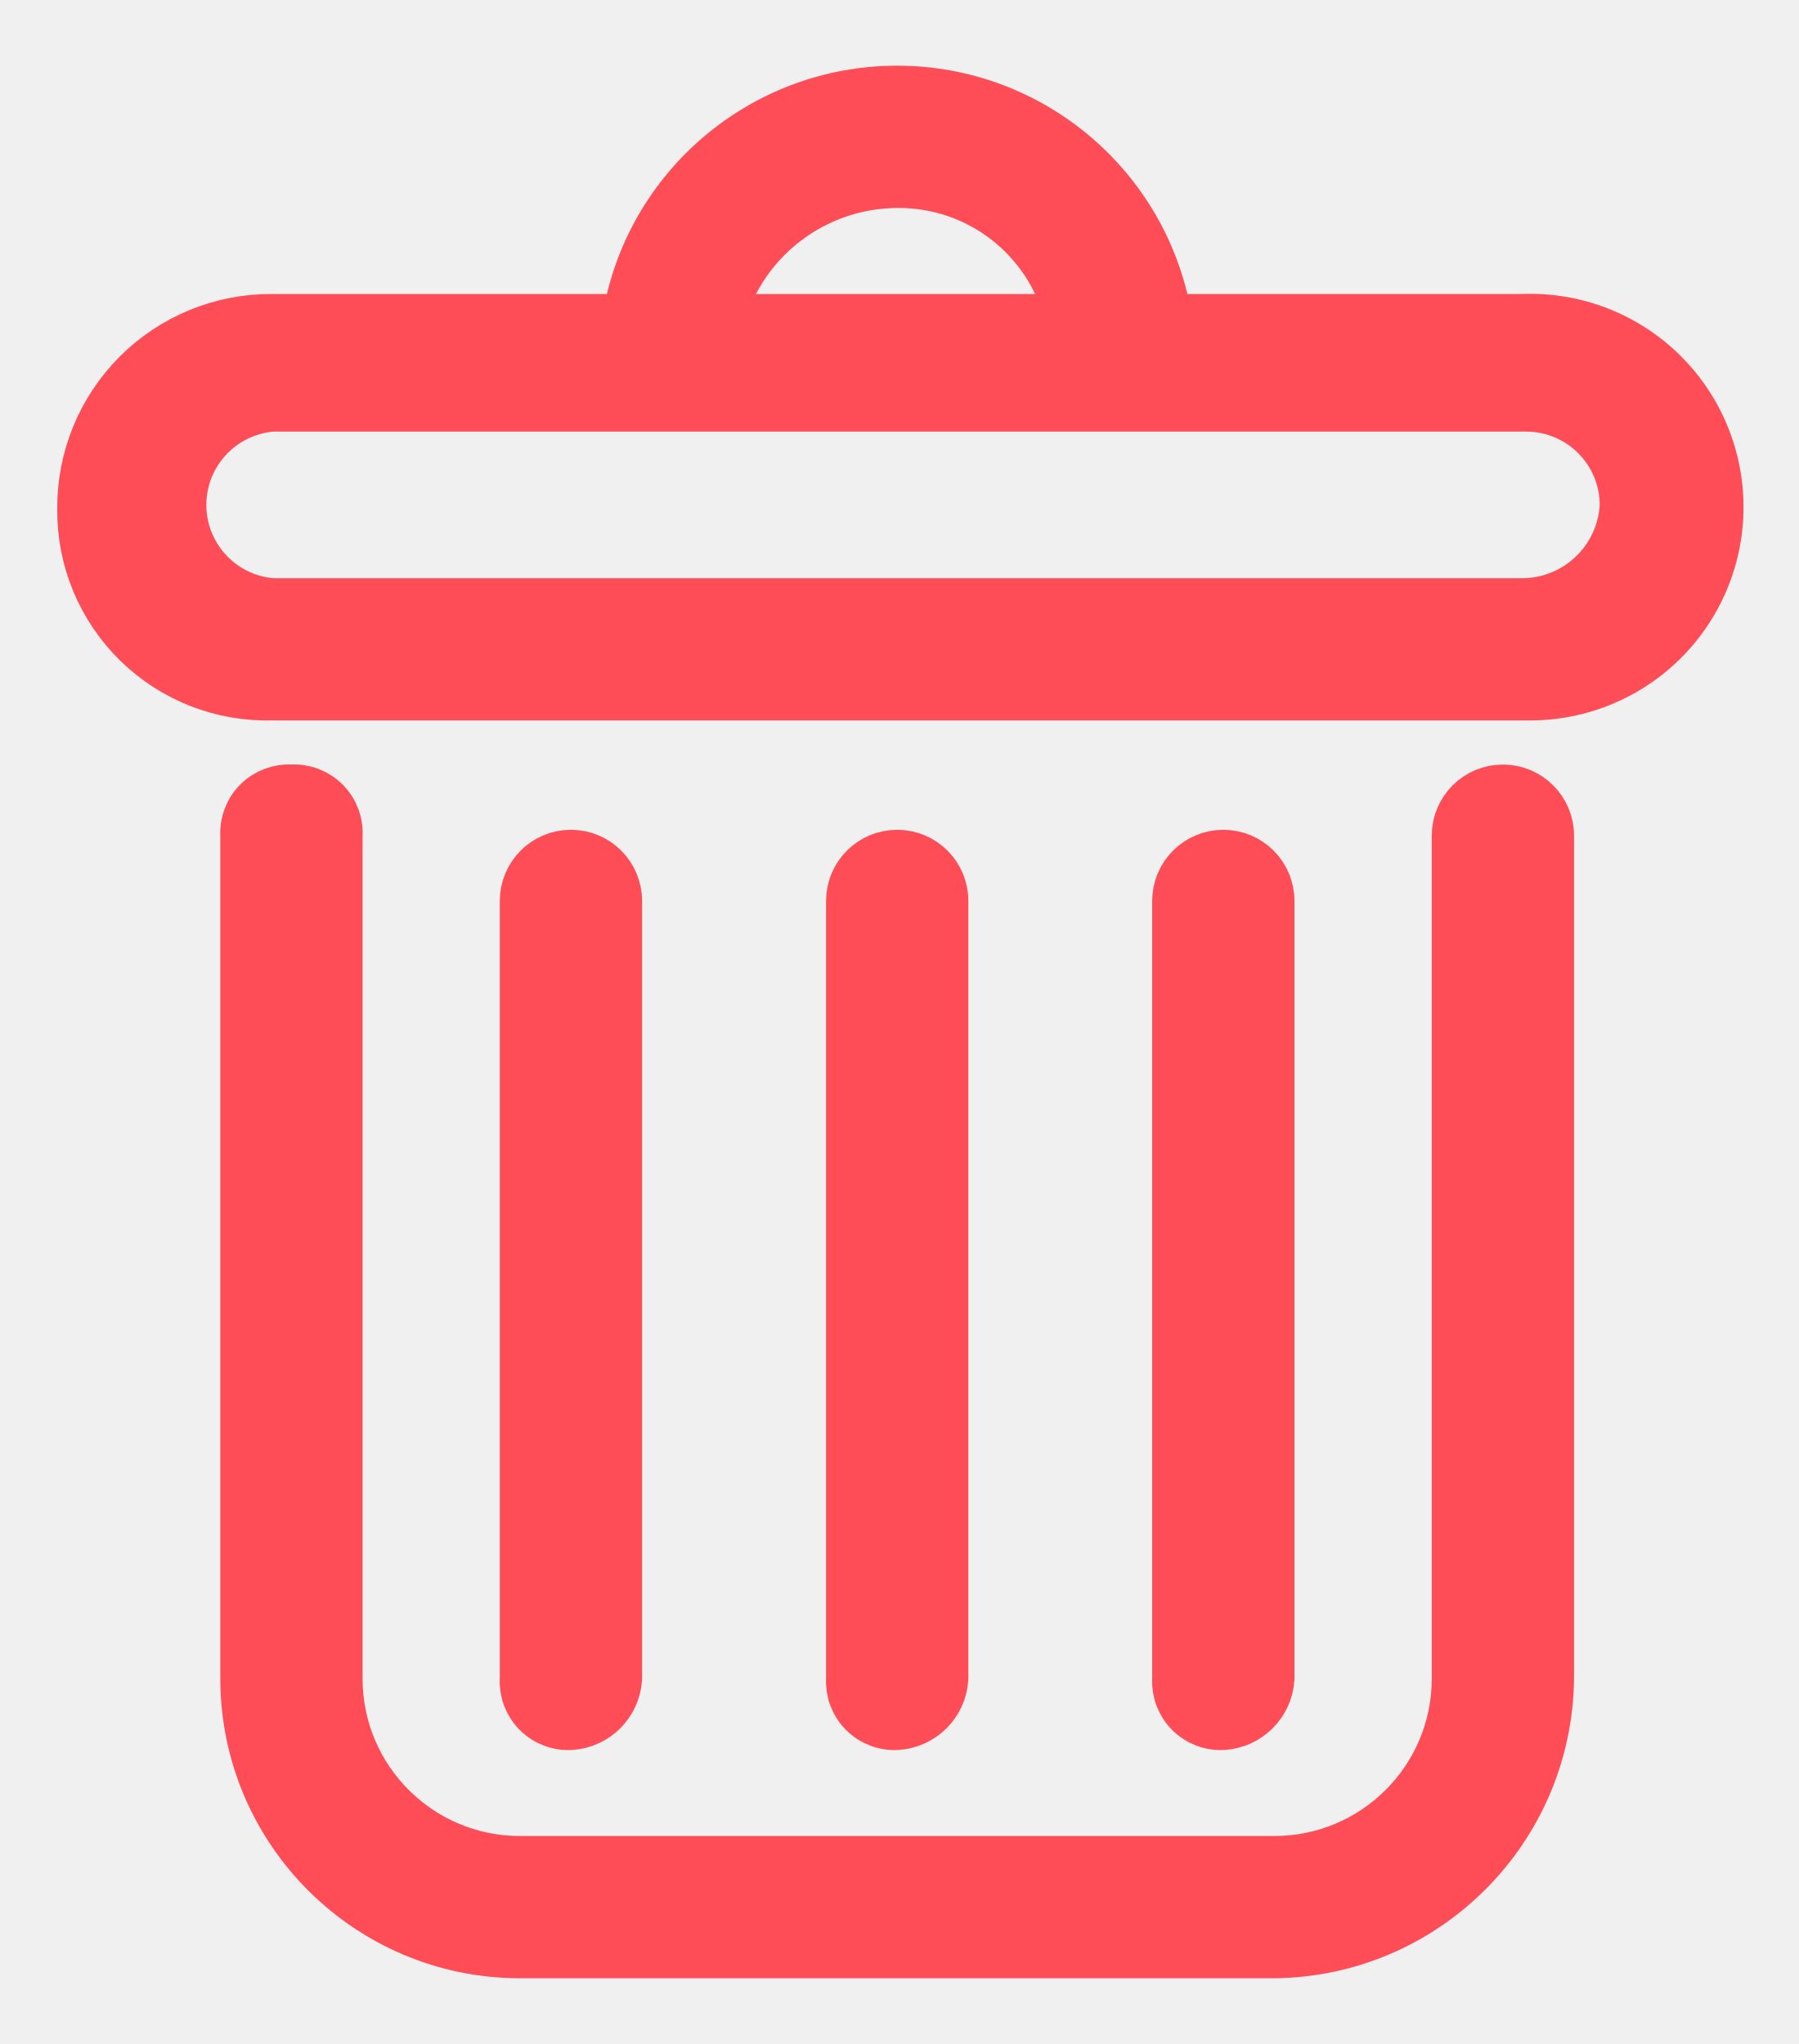
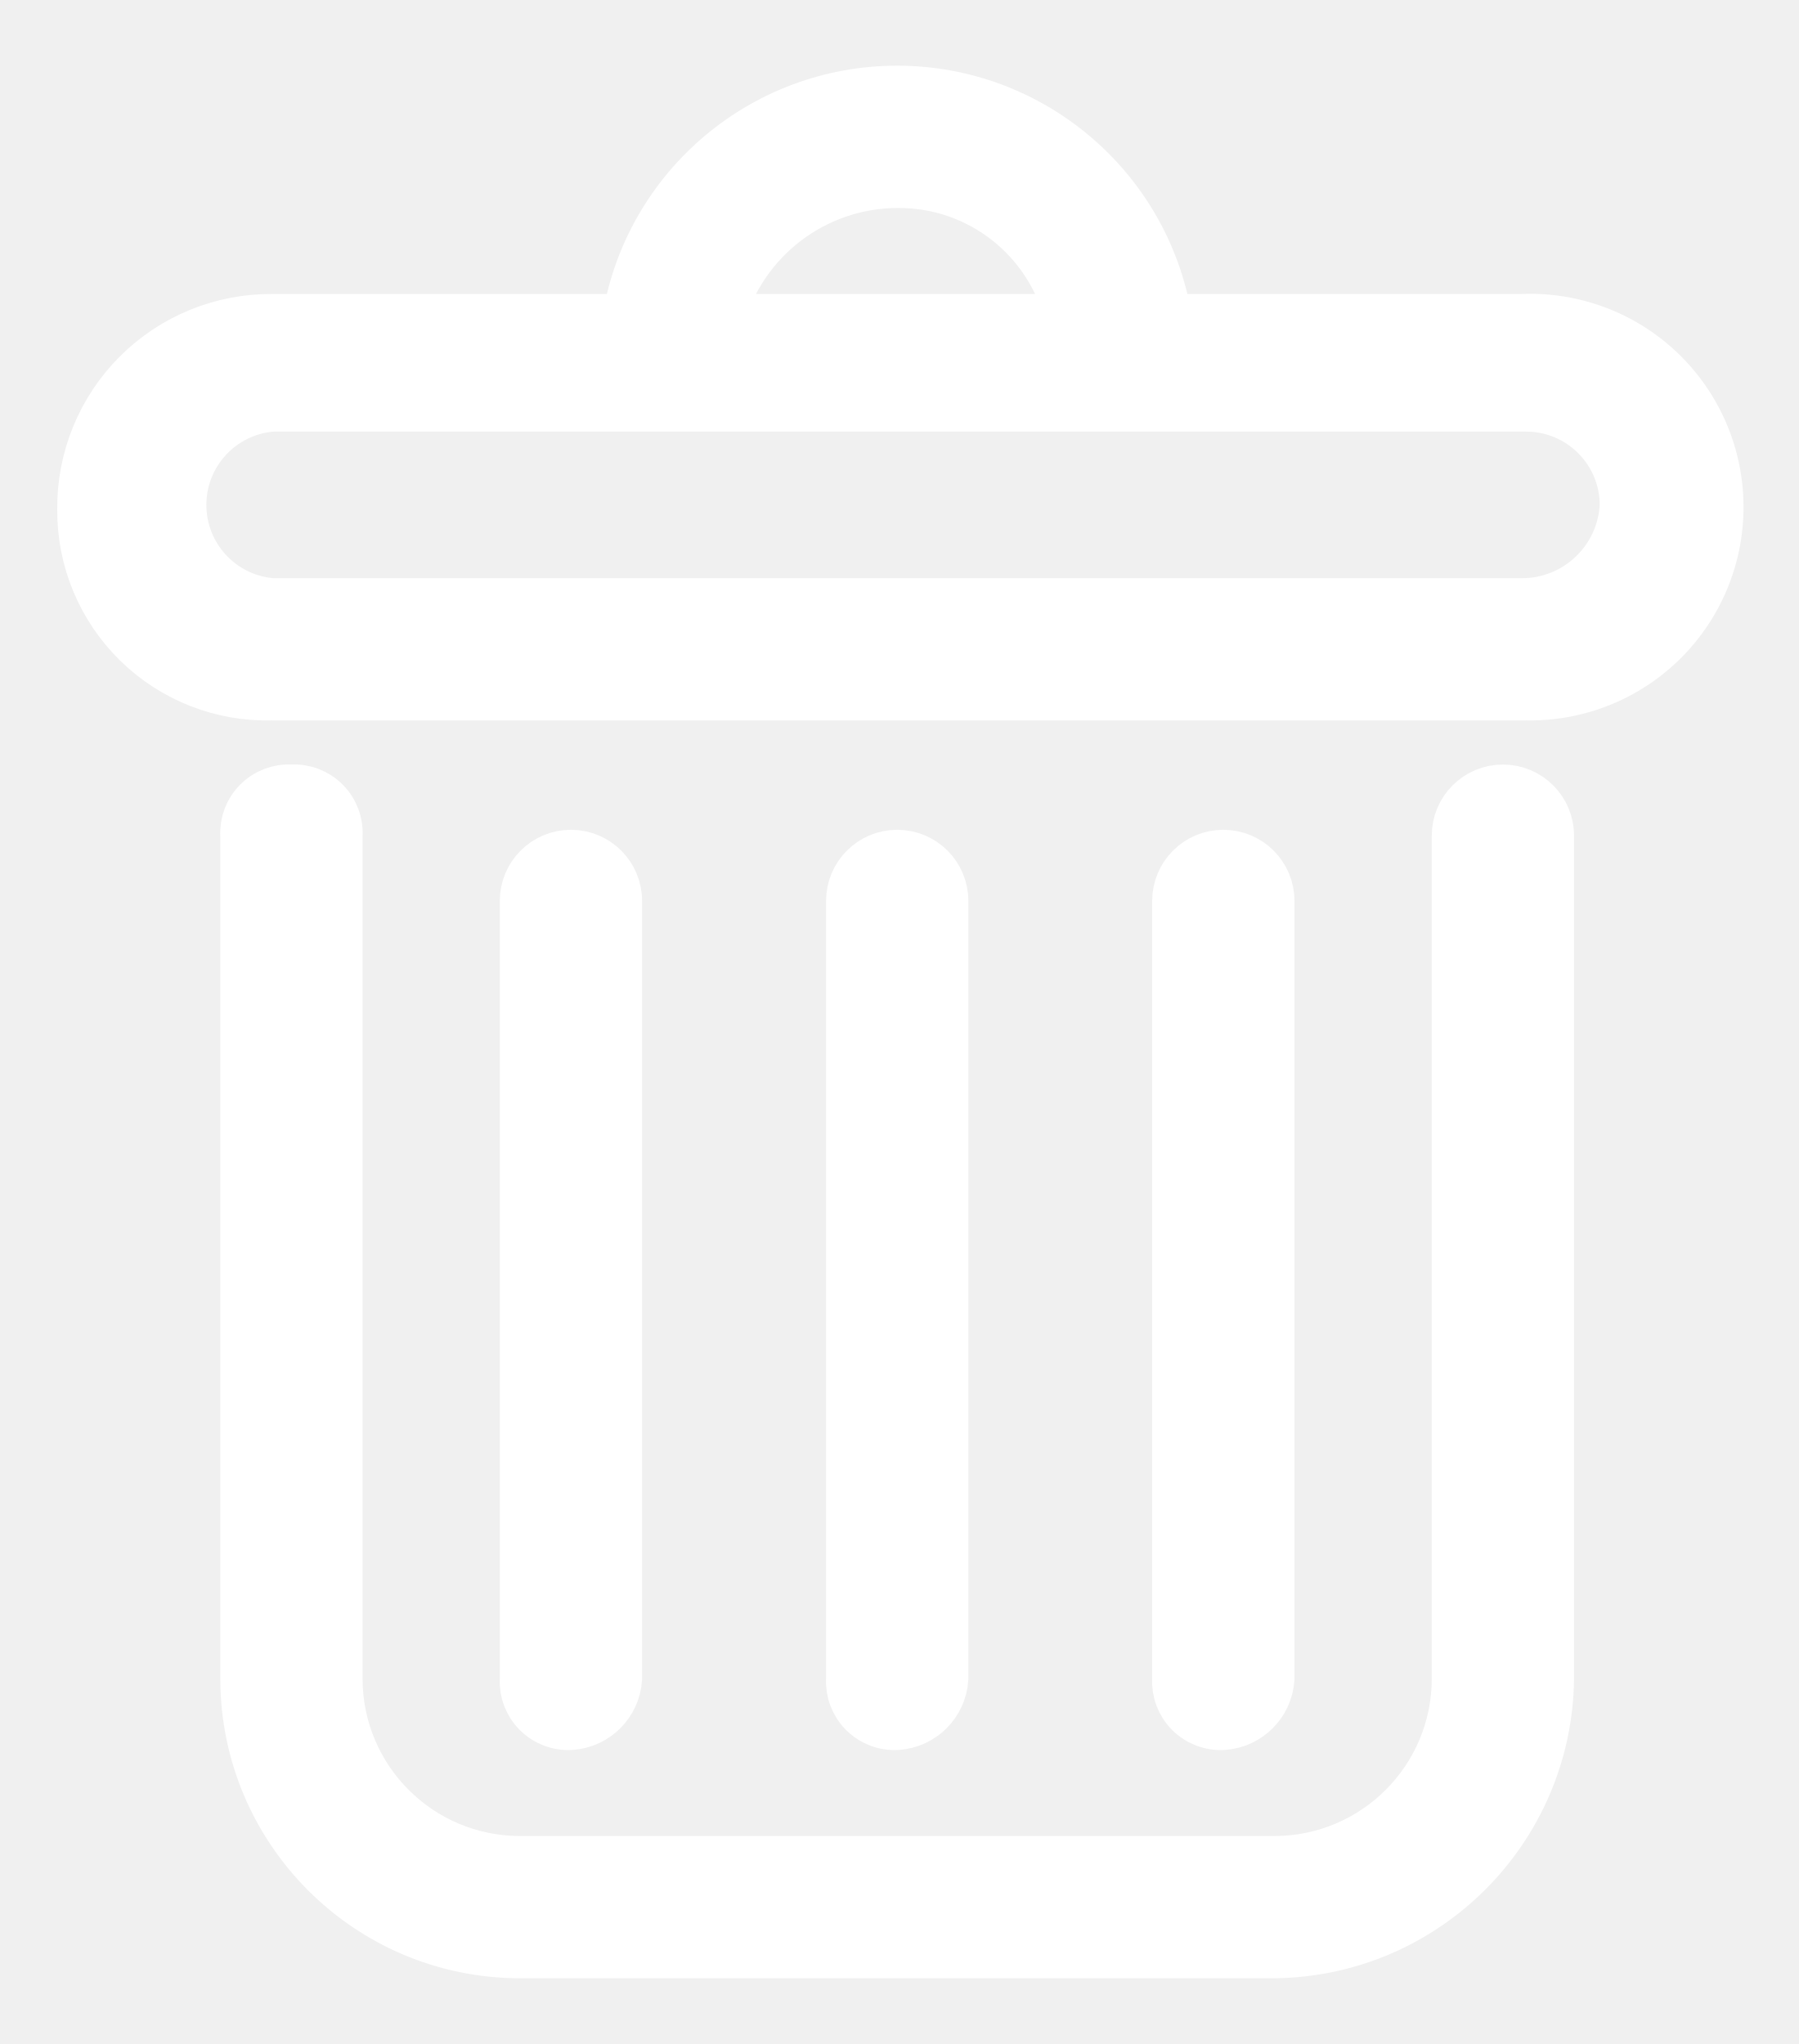
<svg xmlns="http://www.w3.org/2000/svg" width="22" height="25" viewBox="0 0 22 25">
  <defs>
    <clipPath>
      <rect width="22" height="25" fill="#fff" stroke="#707070" stroke-width="1" />
    </clipPath>
  </defs>
  <g>
    <g transform="translate(1 1.104)">
      <g transform="translate(1.994 8.547)">
-         <path d="M15.954,22.792H6.724A3.368,3.368,0,0,1,3.362,19.43V9.117a.538.538,0,0,1,.57-.57.538.538,0,0,1,.57.57V19.43a2.225,2.225,0,0,0,2.222,2.222h9.231a2.225,2.225,0,0,0,2.222-2.222V9.117a.57.57,0,0,1,1.14,0V19.43A3.405,3.405,0,0,1,15.954,22.792Z" transform="translate(-3.362 -8.547)" fill="#ff4d58" stroke="#ff4d58" stroke-width="0.6" />
+         <path d="M15.954,22.792H6.724A3.368,3.368,0,0,1,3.362,19.43V9.117a.538.538,0,0,1,.57-.57.538.538,0,0,1,.57.57V19.43a2.225,2.225,0,0,0,2.222,2.222h9.231a2.225,2.225,0,0,0,2.222-2.222V9.117a.57.57,0,0,1,1.14,0V19.43A3.405,3.405,0,0,1,15.954,22.792Z" transform="translate(-3.362 -8.547)" fill="#fff" stroke="#fff" stroke-width="0.6" />
      </g>
-       <path d="M18.974,2.792h-4.33a3.352,3.352,0,0,0-6.61,0H3.7A2.311,2.311,0,0,0,1.368,5.128,2.263,2.263,0,0,0,3.7,7.407H19.031a2.309,2.309,0,1,0-.057-4.615ZM11.339,1.14a2.142,2.142,0,0,1,2.108,1.652H9.174A2.257,2.257,0,0,1,11.339,1.14Zm7.635,5.128H3.7a1.2,1.2,0,0,1,0-2.393H19.031a1.2,1.2,0,0,1,1.2,1.2A1.253,1.253,0,0,1,18.974,6.268Z" transform="translate(-1.368)" fill="#ff4d58" stroke="#ff4d58" stroke-width="0.6" />
+       <path d="M18.974,2.792h-4.33a3.352,3.352,0,0,0-6.61,0H3.7A2.311,2.311,0,0,0,1.368,5.128,2.263,2.263,0,0,0,3.7,7.407H19.031a2.309,2.309,0,1,0-.057-4.615ZM11.339,1.14a2.142,2.142,0,0,1,2.108,1.652H9.174A2.257,2.257,0,0,1,11.339,1.14Zm7.635,5.128H3.7a1.2,1.2,0,0,1,0-2.393H19.031a1.2,1.2,0,0,1,1.2,1.2A1.253,1.253,0,0,1,18.974,6.268Z" transform="translate(-1.368)" fill="#fff" stroke="#fff" stroke-width="0.6" />
      <g transform="translate(5.413 9.345)">
-         <path d="M7.35,20a.538.538,0,0,1-.57-.57V9.915a.57.57,0,1,1,1.14,0V19.43A.613.613,0,0,1,7.35,20Z" transform="translate(-6.781 -9.345)" fill="#ff4d58" stroke="#ff4d58" stroke-width="0.6" />
+         <path d="M7.35,20a.538.538,0,0,1-.57-.57V9.915a.57.57,0,1,1,1.14,0V19.43A.613.613,0,0,1,7.35,20Z" transform="translate(-6.781 -9.345)" fill="#fff" stroke="#fff" stroke-width="0.6" />
      </g>
      <g transform="translate(13.39 9.345)">
-         <path d="M15.328,20a.538.538,0,0,1-.57-.57V9.915a.57.57,0,1,1,1.14,0V19.43A.613.613,0,0,1,15.328,20Z" transform="translate(-14.758 -9.345)" fill="#ff4d58" stroke="#ff4d58" stroke-width="0.6" />
+         <path d="M15.328,20a.538.538,0,0,1-.57-.57V9.915a.57.57,0,1,1,1.14,0V19.43A.613.613,0,0,1,15.328,20Z" transform="translate(-14.758 -9.345)" fill="#fff" stroke="#fff" stroke-width="0.6" />
      </g>
      <g transform="translate(9.402 9.345)">
-         <path d="M11.339,20a.538.538,0,0,1-.57-.57V9.915a.57.57,0,1,1,1.14,0V19.43A.613.613,0,0,1,11.339,20Z" transform="translate(-10.769 -9.345)" fill="#ff4d58" stroke="#ff4d58" stroke-width="0.6" />
+         <path d="M11.339,20a.538.538,0,0,1-.57-.57V9.915a.57.57,0,1,1,1.14,0V19.43A.613.613,0,0,1,11.339,20Z" transform="translate(-10.769 -9.345)" fill="#fff" stroke="#fff" stroke-width="0.6" />
      </g>
    </g>
  </g>
</svg>
